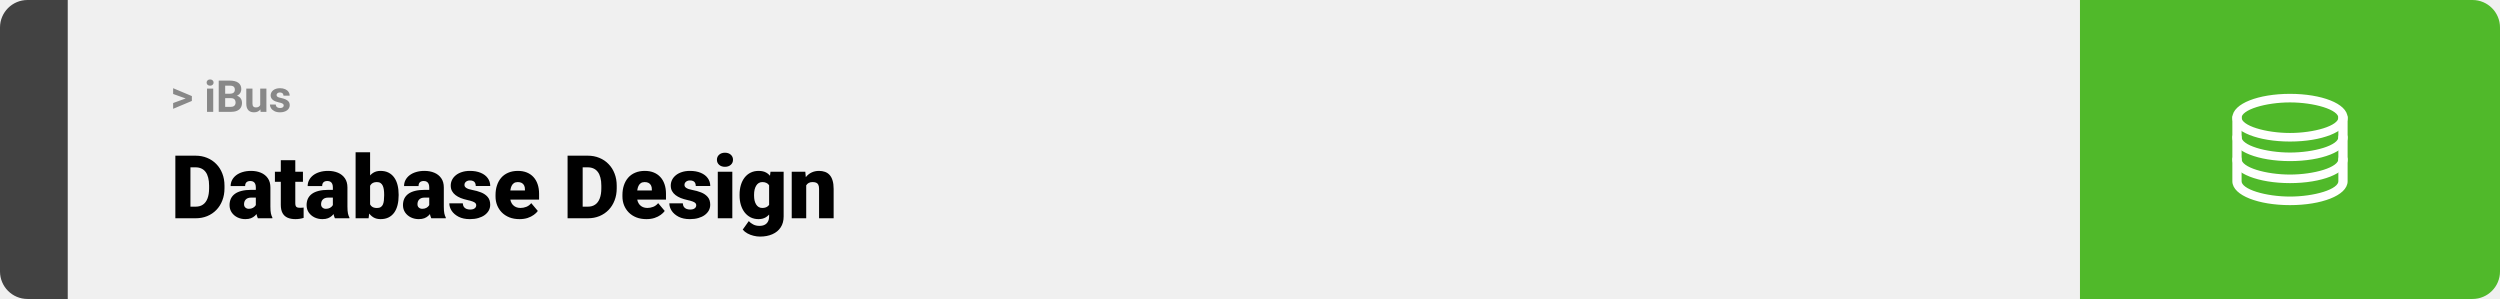
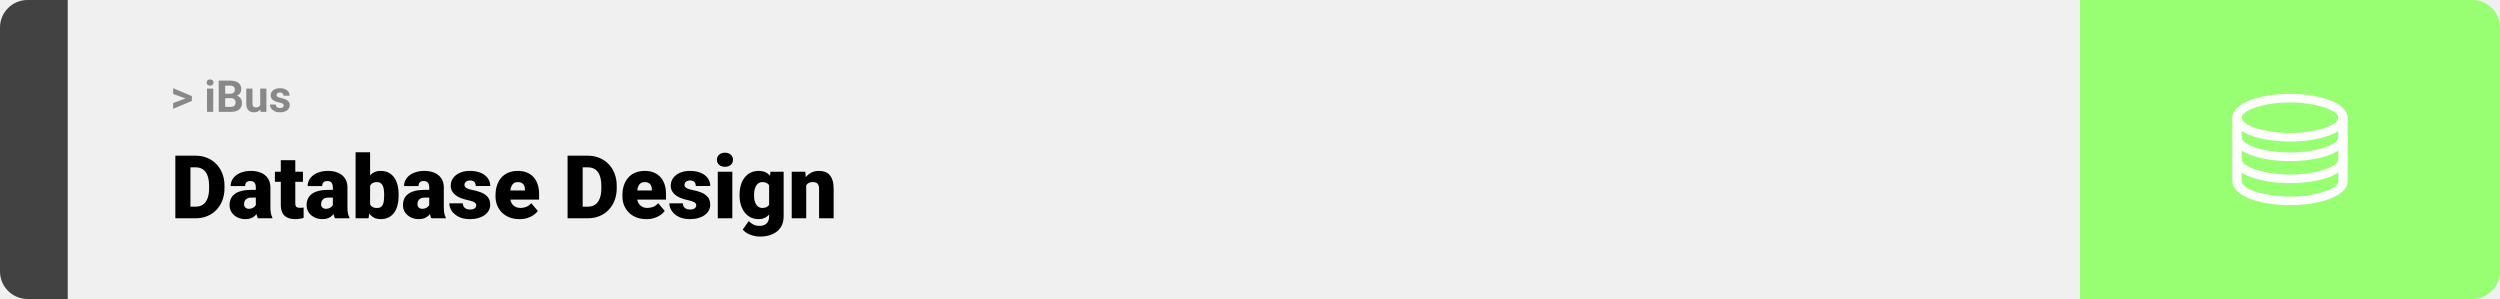
<svg xmlns="http://www.w3.org/2000/svg" width="1363" height="163" viewBox="0 0 1363 163" fill="none">
  <path d="M0 15C0 6.716 6.716 0 15 0H37V163H15C6.716 163 0 156.284 0 148V15Z" fill="#424242" />
  <rect width="1097" height="163" transform="translate(37)" fill="#F0F0F0" />
  <path d="M101.906 53.922L94.394 51.238V48.086L104.602 52.375V54.637L101.906 53.922ZM94.394 56.172L101.918 53.43L104.602 52.785V55.035L94.394 59.324V56.172ZM116.25 48.32V61H112.863V48.32H116.25ZM112.652 45.016C112.652 44.523 112.824 44.117 113.168 43.797C113.512 43.477 113.973 43.316 114.551 43.316C115.121 43.316 115.578 43.477 115.922 43.797C116.273 44.117 116.449 44.523 116.449 45.016C116.449 45.508 116.273 45.914 115.922 46.234C115.578 46.555 115.121 46.715 114.551 46.715C113.973 46.715 113.512 46.555 113.168 46.234C112.824 45.914 112.652 45.508 112.652 45.016ZM125.93 53.512H121.547L121.523 51.098H125.203C125.852 51.098 126.383 51.016 126.797 50.852C127.211 50.68 127.52 50.434 127.723 50.113C127.934 49.785 128.039 49.387 128.039 48.918C128.039 48.387 127.938 47.957 127.734 47.629C127.539 47.301 127.23 47.062 126.809 46.914C126.395 46.766 125.859 46.691 125.203 46.691H122.766V61H119.25V43.938H125.203C126.195 43.938 127.082 44.031 127.863 44.219C128.652 44.406 129.32 44.691 129.867 45.074C130.414 45.457 130.832 45.941 131.121 46.527C131.41 47.105 131.555 47.793 131.555 48.59C131.555 49.293 131.395 49.941 131.074 50.535C130.762 51.129 130.266 51.613 129.586 51.988C128.914 52.363 128.035 52.57 126.949 52.609L125.93 53.512ZM125.777 61H120.586L121.957 58.258H125.777C126.395 58.258 126.898 58.16 127.289 57.965C127.68 57.762 127.969 57.488 128.156 57.145C128.344 56.801 128.438 56.406 128.438 55.961C128.438 55.461 128.352 55.027 128.18 54.66C128.016 54.293 127.75 54.012 127.383 53.816C127.016 53.613 126.531 53.512 125.93 53.512H122.543L122.566 51.098H126.785L127.594 52.047C128.633 52.031 129.469 52.215 130.102 52.598C130.742 52.973 131.207 53.461 131.496 54.062C131.793 54.664 131.941 55.309 131.941 55.996C131.941 57.09 131.703 58.012 131.227 58.762C130.75 59.504 130.051 60.062 129.129 60.438C128.215 60.812 127.098 61 125.777 61ZM141.867 57.965V48.32H145.242V61H142.066L141.867 57.965ZM142.242 55.363L143.238 55.34C143.238 56.184 143.141 56.969 142.945 57.695C142.75 58.414 142.457 59.039 142.066 59.57C141.676 60.094 141.184 60.504 140.59 60.801C139.996 61.09 139.297 61.234 138.492 61.234C137.875 61.234 137.305 61.148 136.781 60.977C136.266 60.797 135.82 60.52 135.445 60.145C135.078 59.762 134.789 59.273 134.578 58.68C134.375 58.078 134.273 57.355 134.273 56.512V48.32H137.648V56.535C137.648 56.91 137.691 57.227 137.777 57.484C137.871 57.742 138 57.953 138.164 58.117C138.328 58.281 138.52 58.398 138.738 58.469C138.965 58.539 139.215 58.574 139.488 58.574C140.184 58.574 140.73 58.434 141.129 58.152C141.535 57.871 141.82 57.488 141.984 57.004C142.156 56.512 142.242 55.965 142.242 55.363ZM154.676 57.496C154.676 57.254 154.605 57.035 154.465 56.84C154.324 56.645 154.062 56.465 153.68 56.301C153.305 56.129 152.762 55.973 152.051 55.832C151.41 55.691 150.812 55.516 150.258 55.305C149.711 55.086 149.234 54.824 148.828 54.52C148.43 54.215 148.117 53.855 147.891 53.441C147.664 53.02 147.551 52.539 147.551 52C147.551 51.469 147.664 50.969 147.891 50.5C148.125 50.031 148.457 49.617 148.887 49.258C149.324 48.891 149.855 48.605 150.48 48.402C151.113 48.191 151.824 48.086 152.613 48.086C153.715 48.086 154.66 48.262 155.449 48.613C156.246 48.965 156.855 49.449 157.277 50.066C157.707 50.676 157.922 51.371 157.922 52.152H154.547C154.547 51.824 154.477 51.531 154.336 51.273C154.203 51.008 153.992 50.801 153.703 50.652C153.422 50.496 153.055 50.418 152.602 50.418C152.227 50.418 151.902 50.484 151.629 50.617C151.355 50.742 151.145 50.914 150.996 51.133C150.855 51.344 150.785 51.578 150.785 51.836C150.785 52.031 150.824 52.207 150.902 52.363C150.988 52.512 151.125 52.648 151.312 52.773C151.5 52.898 151.742 53.016 152.039 53.125C152.344 53.227 152.719 53.32 153.164 53.406C154.078 53.594 154.895 53.84 155.613 54.145C156.332 54.441 156.902 54.848 157.324 55.363C157.746 55.871 157.957 56.539 157.957 57.367C157.957 57.93 157.832 58.445 157.582 58.914C157.332 59.383 156.973 59.793 156.504 60.145C156.035 60.488 155.473 60.758 154.816 60.953C154.168 61.141 153.438 61.234 152.625 61.234C151.445 61.234 150.445 61.023 149.625 60.602C148.812 60.18 148.195 59.645 147.773 58.996C147.359 58.34 147.152 57.668 147.152 56.98H150.352C150.367 57.441 150.484 57.812 150.703 58.094C150.93 58.375 151.215 58.578 151.559 58.703C151.91 58.828 152.289 58.891 152.695 58.891C153.133 58.891 153.496 58.832 153.785 58.715C154.074 58.59 154.293 58.426 154.441 58.223C154.598 58.012 154.676 57.77 154.676 57.496Z" fill="#888888" />
  <path d="M106.688 119H99.117L99.164 112.672H106.688C108.25 112.672 109.57 112.297 110.648 111.547C111.742 110.797 112.57 109.68 113.133 108.195C113.711 106.695 114 104.852 114 102.664V101.188C114 99.547 113.836 98.109 113.508 96.875C113.195 95.625 112.727 94.586 112.102 93.758C111.477 92.914 110.695 92.281 109.758 91.859C108.836 91.438 107.773 91.227 106.57 91.227H98.977V84.875H106.57C108.883 84.875 111 85.273 112.922 86.07C114.859 86.852 116.531 87.977 117.938 89.445C119.359 90.898 120.453 92.625 121.219 94.625C122 96.609 122.391 98.812 122.391 101.234V102.664C122.391 105.07 122 107.273 121.219 109.273C120.453 111.273 119.367 113 117.961 114.453C116.555 115.906 114.891 117.031 112.969 117.828C111.062 118.609 108.969 119 106.688 119ZM103.828 84.875V119H95.602V84.875H103.828ZM139.477 112.625V102.172C139.477 101.453 139.375 100.836 139.172 100.32C138.969 99.805 138.648 99.406 138.211 99.125C137.773 98.828 137.188 98.68 136.453 98.68C135.859 98.68 135.352 98.781 134.93 98.984C134.508 99.188 134.188 99.492 133.969 99.898C133.75 100.305 133.641 100.82 133.641 101.445H125.742C125.742 100.273 126 99.188 126.516 98.188C127.047 97.172 127.797 96.289 128.766 95.539C129.75 94.789 130.922 94.211 132.281 93.805C133.656 93.383 135.188 93.172 136.875 93.172C138.891 93.172 140.688 93.508 142.266 94.18C143.859 94.852 145.117 95.859 146.039 97.203C146.961 98.531 147.422 100.203 147.422 102.219V112.602C147.422 114.258 147.516 115.516 147.703 116.375C147.891 117.219 148.156 117.961 148.5 118.602V119H140.578C140.203 118.219 139.922 117.266 139.734 116.141C139.562 115 139.477 113.828 139.477 112.625ZM140.438 103.508L140.484 107.727H136.992C136.258 107.727 135.633 107.828 135.117 108.031C134.617 108.234 134.211 108.516 133.898 108.875C133.602 109.219 133.383 109.609 133.242 110.047C133.117 110.484 133.055 110.945 133.055 111.43C133.055 111.898 133.164 112.32 133.383 112.695C133.617 113.055 133.93 113.336 134.32 113.539C134.711 113.742 135.148 113.844 135.633 113.844C136.508 113.844 137.25 113.68 137.859 113.352C138.484 113.008 138.961 112.594 139.289 112.109C139.617 111.625 139.781 111.172 139.781 110.75L141.516 113.984C141.203 114.609 140.844 115.242 140.438 115.883C140.047 116.523 139.555 117.117 138.961 117.664C138.383 118.195 137.672 118.633 136.828 118.977C135.984 119.305 134.961 119.469 133.758 119.469C132.195 119.469 130.758 119.148 129.445 118.508C128.148 117.867 127.109 116.977 126.328 115.836C125.547 114.68 125.156 113.352 125.156 111.852C125.156 110.539 125.391 109.367 125.859 108.336C126.344 107.305 127.07 106.43 128.039 105.711C129.008 104.992 130.242 104.445 131.742 104.07C133.242 103.695 135.008 103.508 137.039 103.508H140.438ZM165.164 93.641V99.125H149.883V93.641H165.164ZM153.094 87.336H160.992V110.727C160.992 111.398 161.07 111.922 161.227 112.297C161.383 112.656 161.648 112.914 162.023 113.07C162.414 113.211 162.93 113.281 163.57 113.281C164.023 113.281 164.398 113.273 164.695 113.258C164.992 113.227 165.273 113.188 165.539 113.141V118.789C164.867 119.008 164.164 119.172 163.43 119.281C162.695 119.406 161.914 119.469 161.086 119.469C159.398 119.469 157.953 119.203 156.75 118.672C155.562 118.141 154.656 117.305 154.031 116.164C153.406 115.023 153.094 113.539 153.094 111.711V87.336ZM181.477 112.625V102.172C181.477 101.453 181.375 100.836 181.172 100.32C180.969 99.805 180.648 99.406 180.211 99.125C179.773 98.828 179.188 98.68 178.453 98.68C177.859 98.68 177.352 98.781 176.93 98.984C176.508 99.188 176.188 99.492 175.969 99.898C175.75 100.305 175.641 100.82 175.641 101.445H167.742C167.742 100.273 168 99.188 168.516 98.188C169.047 97.172 169.797 96.289 170.766 95.539C171.75 94.789 172.922 94.211 174.281 93.805C175.656 93.383 177.188 93.172 178.875 93.172C180.891 93.172 182.688 93.508 184.266 94.18C185.859 94.852 187.117 95.859 188.039 97.203C188.961 98.531 189.422 100.203 189.422 102.219V112.602C189.422 114.258 189.516 115.516 189.703 116.375C189.891 117.219 190.156 117.961 190.5 118.602V119H182.578C182.203 118.219 181.922 117.266 181.734 116.141C181.562 115 181.477 113.828 181.477 112.625ZM182.438 103.508L182.484 107.727H178.992C178.258 107.727 177.633 107.828 177.117 108.031C176.617 108.234 176.211 108.516 175.898 108.875C175.602 109.219 175.383 109.609 175.242 110.047C175.117 110.484 175.055 110.945 175.055 111.43C175.055 111.898 175.164 112.32 175.383 112.695C175.617 113.055 175.93 113.336 176.32 113.539C176.711 113.742 177.148 113.844 177.633 113.844C178.508 113.844 179.25 113.68 179.859 113.352C180.484 113.008 180.961 112.594 181.289 112.109C181.617 111.625 181.781 111.172 181.781 110.75L183.516 113.984C183.203 114.609 182.844 115.242 182.438 115.883C182.047 116.523 181.555 117.117 180.961 117.664C180.383 118.195 179.672 118.633 178.828 118.977C177.984 119.305 176.961 119.469 175.758 119.469C174.195 119.469 172.758 119.148 171.445 118.508C170.148 117.867 169.109 116.977 168.328 115.836C167.547 114.68 167.156 113.352 167.156 111.852C167.156 110.539 167.391 109.367 167.859 108.336C168.344 107.305 169.07 106.43 170.039 105.711C171.008 104.992 172.242 104.445 173.742 104.07C175.242 103.695 177.008 103.508 179.039 103.508H182.438ZM193.875 83H201.773V112.766L200.953 119H193.875V83ZM217.336 106.039V106.531C217.336 108.453 217.141 110.203 216.75 111.781C216.359 113.359 215.758 114.727 214.945 115.883C214.133 117.023 213.109 117.906 211.875 118.531C210.641 119.156 209.18 119.469 207.492 119.469C205.961 119.469 204.648 119.141 203.555 118.484C202.461 117.812 201.547 116.891 200.812 115.719C200.078 114.531 199.484 113.164 199.031 111.617C198.578 110.055 198.219 108.383 197.953 106.602V106.016C198.219 104.25 198.578 102.594 199.031 101.047C199.484 99.484 200.078 98.117 200.812 96.945C201.547 95.758 202.453 94.836 203.531 94.18C204.625 93.508 205.93 93.172 207.445 93.172C209.148 93.172 210.617 93.492 211.852 94.133C213.102 94.773 214.133 95.672 214.945 96.828C215.758 97.984 216.359 99.344 216.75 100.906C217.141 102.469 217.336 104.18 217.336 106.039ZM209.438 106.531V106.039C209.438 105.117 209.383 104.25 209.273 103.438C209.164 102.625 208.969 101.906 208.688 101.281C208.406 100.656 208.008 100.164 207.492 99.805C206.977 99.445 206.305 99.266 205.477 99.266C204.633 99.266 203.922 99.406 203.344 99.688C202.781 99.969 202.328 100.375 201.984 100.906C201.656 101.422 201.422 102.062 201.281 102.828C201.141 103.578 201.078 104.43 201.094 105.383V107.234C201.062 108.531 201.18 109.641 201.445 110.562C201.711 111.484 202.172 112.188 202.828 112.672C203.484 113.156 204.383 113.398 205.523 113.398C206.367 113.398 207.047 113.234 207.562 112.906C208.094 112.578 208.492 112.109 208.758 111.5C209.023 110.891 209.203 110.164 209.297 109.32C209.391 108.477 209.438 107.547 209.438 106.531ZM234.023 112.625V102.172C234.023 101.453 233.922 100.836 233.719 100.32C233.516 99.805 233.195 99.406 232.758 99.125C232.32 98.828 231.734 98.68 231 98.68C230.406 98.68 229.898 98.781 229.477 98.984C229.055 99.188 228.734 99.492 228.516 99.898C228.297 100.305 228.188 100.82 228.188 101.445H220.289C220.289 100.273 220.547 99.188 221.062 98.188C221.594 97.172 222.344 96.289 223.312 95.539C224.297 94.789 225.469 94.211 226.828 93.805C228.203 93.383 229.734 93.172 231.422 93.172C233.438 93.172 235.234 93.508 236.812 94.18C238.406 94.852 239.664 95.859 240.586 97.203C241.508 98.531 241.969 100.203 241.969 102.219V112.602C241.969 114.258 242.062 115.516 242.25 116.375C242.438 117.219 242.703 117.961 243.047 118.602V119H235.125C234.75 118.219 234.469 117.266 234.281 116.141C234.109 115 234.023 113.828 234.023 112.625ZM234.984 103.508L235.031 107.727H231.539C230.805 107.727 230.18 107.828 229.664 108.031C229.164 108.234 228.758 108.516 228.445 108.875C228.148 109.219 227.93 109.609 227.789 110.047C227.664 110.484 227.602 110.945 227.602 111.43C227.602 111.898 227.711 112.32 227.93 112.695C228.164 113.055 228.477 113.336 228.867 113.539C229.258 113.742 229.695 113.844 230.18 113.844C231.055 113.844 231.797 113.68 232.406 113.352C233.031 113.008 233.508 112.594 233.836 112.109C234.164 111.625 234.328 111.172 234.328 110.75L236.062 113.984C235.75 114.609 235.391 115.242 234.984 115.883C234.594 116.523 234.102 117.117 233.508 117.664C232.93 118.195 232.219 118.633 231.375 118.977C230.531 119.305 229.508 119.469 228.305 119.469C226.742 119.469 225.305 119.148 223.992 118.508C222.695 117.867 221.656 116.977 220.875 115.836C220.094 114.68 219.703 113.352 219.703 111.852C219.703 110.539 219.938 109.367 220.406 108.336C220.891 107.305 221.617 106.43 222.586 105.711C223.555 104.992 224.789 104.445 226.289 104.07C227.789 103.695 229.555 103.508 231.586 103.508H234.984ZM259.641 111.875C259.641 111.438 259.492 111.062 259.195 110.75C258.914 110.422 258.414 110.125 257.695 109.859C256.977 109.578 255.969 109.297 254.672 109.016C253.438 108.75 252.273 108.398 251.18 107.961C250.102 107.523 249.156 106.992 248.344 106.367C247.531 105.742 246.891 105 246.422 104.141C245.969 103.281 245.742 102.297 245.742 101.188C245.742 100.109 245.969 99.094 246.422 98.141C246.891 97.172 247.57 96.32 248.461 95.586C249.367 94.836 250.469 94.25 251.766 93.828C253.062 93.391 254.539 93.172 256.195 93.172C258.477 93.172 260.445 93.523 262.102 94.227C263.758 94.914 265.031 95.883 265.922 97.133C266.828 98.367 267.281 99.797 267.281 101.422H259.383C259.383 100.781 259.273 100.234 259.055 99.781C258.852 99.328 258.516 98.984 258.047 98.75C257.578 98.5 256.953 98.375 256.172 98.375C255.625 98.375 255.125 98.477 254.672 98.68C254.234 98.883 253.883 99.164 253.617 99.523C253.352 99.883 253.219 100.305 253.219 100.789C253.219 101.133 253.297 101.445 253.453 101.727C253.625 101.992 253.883 102.242 254.227 102.477C254.57 102.695 255.008 102.898 255.539 103.086C256.07 103.258 256.711 103.414 257.461 103.555C259.164 103.867 260.758 104.312 262.242 104.891C263.727 105.469 264.93 106.289 265.852 107.352C266.789 108.414 267.258 109.844 267.258 111.641C267.258 112.766 267 113.805 266.484 114.758C265.969 115.695 265.227 116.523 264.258 117.242C263.289 117.945 262.125 118.492 260.766 118.883C259.406 119.273 257.875 119.469 256.172 119.469C253.75 119.469 251.703 119.039 250.031 118.18C248.359 117.305 247.094 116.211 246.234 114.898C245.391 113.57 244.969 112.227 244.969 110.867H252.328C252.359 111.648 252.547 112.289 252.891 112.789C253.25 113.289 253.727 113.656 254.32 113.891C254.914 114.125 255.602 114.242 256.383 114.242C257.102 114.242 257.695 114.141 258.164 113.938C258.648 113.734 259.016 113.461 259.266 113.117C259.516 112.758 259.641 112.344 259.641 111.875ZM283.242 119.469C281.18 119.469 279.336 119.148 277.711 118.508C276.086 117.852 274.711 116.953 273.586 115.812C272.477 114.672 271.625 113.359 271.031 111.875C270.453 110.391 270.164 108.82 270.164 107.164V106.273C270.164 104.414 270.422 102.695 270.938 101.117C271.453 99.523 272.219 98.133 273.234 96.945C274.25 95.758 275.523 94.836 277.055 94.18C278.586 93.508 280.367 93.172 282.398 93.172C284.195 93.172 285.805 93.461 287.227 94.039C288.648 94.617 289.852 95.445 290.836 96.523C291.836 97.602 292.594 98.906 293.109 100.438C293.641 101.969 293.906 103.688 293.906 105.594V108.805H273.188V103.859H286.195V103.25C286.211 102.406 286.062 101.688 285.75 101.094C285.453 100.5 285.016 100.047 284.438 99.734C283.859 99.422 283.156 99.266 282.328 99.266C281.469 99.266 280.758 99.453 280.195 99.828C279.648 100.203 279.219 100.719 278.906 101.375C278.609 102.016 278.398 102.758 278.273 103.602C278.148 104.445 278.086 105.336 278.086 106.273V107.164C278.086 108.102 278.211 108.953 278.461 109.719C278.727 110.484 279.102 111.141 279.586 111.688C280.086 112.219 280.68 112.633 281.367 112.93C282.07 113.227 282.867 113.375 283.758 113.375C284.836 113.375 285.898 113.172 286.945 112.766C287.992 112.359 288.891 111.688 289.641 110.75L293.227 115.016C292.711 115.75 291.977 116.461 291.023 117.148C290.086 117.836 288.961 118.398 287.648 118.836C286.336 119.258 284.867 119.469 283.242 119.469ZM320.531 119H312.961L313.008 112.672H320.531C322.094 112.672 323.414 112.297 324.492 111.547C325.586 110.797 326.414 109.68 326.977 108.195C327.555 106.695 327.844 104.852 327.844 102.664V101.188C327.844 99.547 327.68 98.109 327.352 96.875C327.039 95.625 326.57 94.586 325.945 93.758C325.32 92.914 324.539 92.281 323.602 91.859C322.68 91.438 321.617 91.227 320.414 91.227H312.82V84.875H320.414C322.727 84.875 324.844 85.273 326.766 86.07C328.703 86.852 330.375 87.977 331.781 89.445C333.203 90.898 334.297 92.625 335.062 94.625C335.844 96.609 336.234 98.812 336.234 101.234V102.664C336.234 105.07 335.844 107.273 335.062 109.273C334.297 111.273 333.211 113 331.805 114.453C330.398 115.906 328.734 117.031 326.812 117.828C324.906 118.609 322.812 119 320.531 119ZM317.672 84.875V119H309.445V84.875H317.672ZM352.43 119.469C350.367 119.469 348.523 119.148 346.898 118.508C345.273 117.852 343.898 116.953 342.773 115.812C341.664 114.672 340.812 113.359 340.219 111.875C339.641 110.391 339.352 108.82 339.352 107.164V106.273C339.352 104.414 339.609 102.695 340.125 101.117C340.641 99.523 341.406 98.133 342.422 96.945C343.438 95.758 344.711 94.836 346.242 94.18C347.773 93.508 349.555 93.172 351.586 93.172C353.383 93.172 354.992 93.461 356.414 94.039C357.836 94.617 359.039 95.445 360.023 96.523C361.023 97.602 361.781 98.906 362.297 100.438C362.828 101.969 363.094 103.688 363.094 105.594V108.805H342.375V103.859H355.383V103.25C355.398 102.406 355.25 101.688 354.938 101.094C354.641 100.5 354.203 100.047 353.625 99.734C353.047 99.422 352.344 99.266 351.516 99.266C350.656 99.266 349.945 99.453 349.383 99.828C348.836 100.203 348.406 100.719 348.094 101.375C347.797 102.016 347.586 102.758 347.461 103.602C347.336 104.445 347.273 105.336 347.273 106.273V107.164C347.273 108.102 347.398 108.953 347.648 109.719C347.914 110.484 348.289 111.141 348.773 111.688C349.273 112.219 349.867 112.633 350.555 112.93C351.258 113.227 352.055 113.375 352.945 113.375C354.023 113.375 355.086 113.172 356.133 112.766C357.18 112.359 358.078 111.688 358.828 110.75L362.414 115.016C361.898 115.75 361.164 116.461 360.211 117.148C359.273 117.836 358.148 118.398 356.836 118.836C355.523 119.258 354.055 119.469 352.43 119.469ZM379.594 111.875C379.594 111.438 379.445 111.062 379.148 110.75C378.867 110.422 378.367 110.125 377.648 109.859C376.93 109.578 375.922 109.297 374.625 109.016C373.391 108.75 372.227 108.398 371.133 107.961C370.055 107.523 369.109 106.992 368.297 106.367C367.484 105.742 366.844 105 366.375 104.141C365.922 103.281 365.695 102.297 365.695 101.188C365.695 100.109 365.922 99.094 366.375 98.141C366.844 97.172 367.523 96.32 368.414 95.586C369.32 94.836 370.422 94.25 371.719 93.828C373.016 93.391 374.492 93.172 376.148 93.172C378.43 93.172 380.398 93.523 382.055 94.227C383.711 94.914 384.984 95.883 385.875 97.133C386.781 98.367 387.234 99.797 387.234 101.422H379.336C379.336 100.781 379.227 100.234 379.008 99.781C378.805 99.328 378.469 98.984 378 98.75C377.531 98.5 376.906 98.375 376.125 98.375C375.578 98.375 375.078 98.477 374.625 98.68C374.188 98.883 373.836 99.164 373.57 99.523C373.305 99.883 373.172 100.305 373.172 100.789C373.172 101.133 373.25 101.445 373.406 101.727C373.578 101.992 373.836 102.242 374.18 102.477C374.523 102.695 374.961 102.898 375.492 103.086C376.023 103.258 376.664 103.414 377.414 103.555C379.117 103.867 380.711 104.312 382.195 104.891C383.68 105.469 384.883 106.289 385.805 107.352C386.742 108.414 387.211 109.844 387.211 111.641C387.211 112.766 386.953 113.805 386.438 114.758C385.922 115.695 385.18 116.523 384.211 117.242C383.242 117.945 382.078 118.492 380.719 118.883C379.359 119.273 377.828 119.469 376.125 119.469C373.703 119.469 371.656 119.039 369.984 118.18C368.312 117.305 367.047 116.211 366.188 114.898C365.344 113.57 364.922 112.227 364.922 110.867H372.281C372.312 111.648 372.5 112.289 372.844 112.789C373.203 113.289 373.68 113.656 374.273 113.891C374.867 114.125 375.555 114.242 376.336 114.242C377.055 114.242 377.648 114.141 378.117 113.938C378.602 113.734 378.969 113.461 379.219 113.117C379.469 112.758 379.594 112.344 379.594 111.875ZM399.258 93.641V119H391.336V93.641H399.258ZM390.867 87.102C390.867 85.977 391.273 85.055 392.086 84.336C392.898 83.617 393.953 83.258 395.25 83.258C396.547 83.258 397.602 83.617 398.414 84.336C399.227 85.055 399.633 85.977 399.633 87.102C399.633 88.227 399.227 89.148 398.414 89.867C397.602 90.586 396.547 90.945 395.25 90.945C393.953 90.945 392.898 90.586 392.086 89.867C391.273 89.148 390.867 88.227 390.867 87.102ZM420.07 93.641H427.242V118.016C427.242 120.359 426.703 122.344 425.625 123.969C424.547 125.609 423.039 126.852 421.102 127.695C419.18 128.555 416.93 128.984 414.352 128.984C413.211 128.984 412.047 128.836 410.859 128.539C409.672 128.258 408.562 127.836 407.531 127.273C406.5 126.711 405.633 126.016 404.93 125.188L408.234 120.547C408.875 121.266 409.68 121.875 410.648 122.375C411.617 122.891 412.758 123.148 414.07 123.148C415.211 123.148 416.164 122.945 416.93 122.539C417.711 122.133 418.305 121.539 418.711 120.758C419.117 119.992 419.32 119.062 419.32 117.969V99.641L420.07 93.641ZM403.219 106.625V106.133C403.219 104.211 403.453 102.461 403.922 100.883C404.406 99.289 405.094 97.922 405.984 96.781C406.891 95.625 407.984 94.734 409.266 94.109C410.547 93.484 411.992 93.172 413.602 93.172C415.336 93.172 416.758 93.508 417.867 94.18C418.992 94.836 419.891 95.758 420.562 96.945C421.25 98.133 421.781 99.523 422.156 101.117C422.547 102.695 422.875 104.398 423.141 106.227V106.812C422.875 108.531 422.508 110.156 422.039 111.688C421.586 113.203 420.992 114.547 420.258 115.719C419.523 116.891 418.602 117.812 417.492 118.484C416.398 119.141 415.086 119.469 413.555 119.469C411.961 119.469 410.523 119.148 409.242 118.508C407.977 117.867 406.891 116.969 405.984 115.812C405.094 114.656 404.406 113.297 403.922 111.734C403.453 110.172 403.219 108.469 403.219 106.625ZM411.117 106.133V106.625C411.117 107.578 411.203 108.461 411.375 109.273C411.562 110.086 411.844 110.805 412.219 111.43C412.594 112.039 413.055 112.516 413.602 112.859C414.164 113.203 414.82 113.375 415.57 113.375C416.711 113.375 417.633 113.133 418.336 112.648C419.039 112.164 419.547 111.477 419.859 110.586C420.172 109.695 420.305 108.648 420.258 107.445V105.594C420.289 104.562 420.219 103.656 420.047 102.875C419.875 102.078 419.602 101.414 419.227 100.883C418.867 100.352 418.383 99.953 417.773 99.688C417.18 99.406 416.461 99.266 415.617 99.266C414.883 99.266 414.234 99.438 413.672 99.781C413.109 100.125 412.641 100.609 412.266 101.234C411.891 101.844 411.602 102.57 411.398 103.414C411.211 104.242 411.117 105.148 411.117 106.133ZM439.547 99.055V119H431.648V93.641H439.055L439.547 99.055ZM438.609 105.453L436.758 105.5C436.758 103.562 436.992 101.836 437.461 100.32C437.93 98.789 438.594 97.492 439.453 96.43C440.312 95.367 441.336 94.562 442.523 94.016C443.727 93.453 445.062 93.172 446.531 93.172C447.703 93.172 448.773 93.344 449.742 93.688C450.727 94.031 451.57 94.586 452.273 95.352C452.992 96.117 453.539 97.133 453.914 98.398C454.305 99.648 454.5 101.195 454.5 103.039V119H446.555V103.016C446.555 102 446.414 101.227 446.133 100.695C445.852 100.148 445.445 99.773 444.914 99.57C444.383 99.367 443.734 99.266 442.969 99.266C442.156 99.266 441.469 99.422 440.906 99.734C440.344 100.047 439.891 100.484 439.547 101.047C439.219 101.594 438.977 102.242 438.82 102.992C438.68 103.742 438.609 104.562 438.609 105.453Z" fill="black" />
-   <path d="M1134 0H1348C1356.28 0 1363 6.716 1363 15V148C1363 156.284 1356.28 163 1348 163H1134V0Z" fill="#50B92A" />
+   <path d="M1134 0H1348C1356.28 0 1363 6.716 1363 15V148C1363 156.284 1356.28 163 1348 163H1134V0Z" fill="#97FF71" />
  <path d="M1217.58 64.167C1217.58 66.028 1218.51 67.742 1220.09 69.243C1221.67 70.743 1223.94 72.062 1226.71 73.155C1232.26 75.343 1239.93 76.667 1248.5 76.667C1257.07 76.667 1264.74 75.343 1270.29 73.155C1273.06 72.062 1275.33 70.743 1276.91 69.243C1278.49 67.742 1279.42 66.028 1279.42 64.167C1279.42 62.305 1278.49 60.591 1276.91 59.09C1275.33 57.59 1273.06 56.271 1270.29 55.178C1264.74 52.99 1257.07 51.667 1248.5 51.667C1239.93 51.667 1232.26 52.99 1226.71 55.178C1223.94 56.271 1221.67 57.59 1220.09 59.09C1218.51 60.591 1217.58 62.305 1217.58 64.167ZM1221.62 64.167C1221.62 63.028 1222.37 61.888 1223.88 60.792C1225.37 59.704 1227.52 58.729 1230.11 57.914C1235.28 56.286 1242.07 55.333 1248.5 55.333C1254.93 55.333 1261.72 56.286 1266.89 57.914C1269.48 58.729 1271.63 59.704 1273.12 60.792C1274.63 61.888 1275.37 63.028 1275.37 64.167C1275.37 65.305 1274.63 66.445 1273.12 67.541C1271.63 68.629 1269.48 69.604 1266.89 70.419C1261.72 72.047 1254.93 73 1248.5 73C1242.07 73 1235.28 72.047 1230.11 70.419C1227.52 69.604 1225.37 68.629 1223.88 67.541C1222.37 66.445 1221.62 65.305 1221.62 64.167Z" fill="white" stroke="white" />
  <path d="M1217.58 74.833C1217.58 76.695 1218.51 78.409 1220.09 79.91C1221.67 81.41 1223.94 82.729 1226.71 83.822C1232.26 86.01 1239.93 87.333 1248.5 87.333C1257.07 87.333 1264.74 86.01 1270.29 83.822C1273.06 82.729 1275.33 81.41 1276.91 79.91C1278.49 78.409 1279.42 76.695 1279.42 74.833V64.167C1279.42 63.658 1279.19 63.185 1278.8 62.848C1278.42 62.513 1277.91 62.333 1277.4 62.333C1276.88 62.333 1276.37 62.513 1275.99 62.848C1275.61 63.185 1275.37 63.658 1275.37 64.167V74.833C1275.37 75.972 1274.63 77.112 1273.12 78.208C1271.63 79.296 1269.48 80.271 1266.89 81.086C1261.72 82.714 1254.93 83.667 1248.5 83.667C1242.07 83.667 1235.28 82.714 1230.11 81.086C1227.52 80.271 1225.37 79.296 1223.88 78.208C1222.37 77.112 1221.62 75.972 1221.62 74.833V64.167C1221.62 63.658 1221.39 63.185 1221.01 62.848C1220.63 62.513 1220.12 62.333 1219.6 62.333C1219.09 62.333 1218.58 62.513 1218.2 62.848C1217.81 63.185 1217.58 63.658 1217.58 64.167V74.833Z" fill="white" stroke="white" />
  <path d="M1217.58 86.833C1217.58 88.695 1218.51 90.409 1220.09 91.91C1221.67 93.409 1223.94 94.729 1226.71 95.822C1232.26 98.01 1239.93 99.333 1248.5 99.333C1257.07 99.333 1264.74 98.01 1270.29 95.822C1273.06 94.729 1275.33 93.409 1276.91 91.91C1278.49 90.409 1279.42 88.695 1279.42 86.833V74.833C1279.42 74.324 1279.19 73.852 1278.8 73.515C1278.42 73.179 1277.91 73 1277.4 73C1276.88 73 1276.37 73.179 1275.99 73.515C1275.61 73.852 1275.37 74.324 1275.37 74.833V86.833C1275.37 87.972 1274.63 89.112 1273.12 90.208C1271.63 91.296 1269.48 92.271 1266.89 93.086C1261.72 94.714 1254.93 95.667 1248.5 95.667C1242.07 95.667 1235.28 94.714 1230.11 93.086C1227.52 92.271 1225.37 91.296 1223.88 90.208C1222.37 89.112 1221.62 87.972 1221.62 86.833V74.833C1221.62 74.324 1221.39 73.852 1221.01 73.515C1220.63 73.179 1220.12 73 1219.6 73C1219.09 73 1218.58 73.179 1218.2 73.515C1217.81 73.852 1217.58 74.324 1217.58 74.833V86.833Z" fill="white" stroke="white" />
  <path d="M1217.58 98.833C1217.58 100.695 1218.51 102.409 1220.09 103.91C1221.67 105.41 1223.94 106.729 1226.71 107.822C1232.26 110.01 1239.93 111.333 1248.5 111.333C1257.07 111.333 1264.74 110.01 1270.29 107.822C1273.06 106.729 1275.33 105.41 1276.91 103.91C1278.49 102.409 1279.42 100.695 1279.42 98.833V86.833C1279.42 86.324 1279.19 85.852 1278.8 85.515C1278.42 85.179 1277.91 85 1277.4 85C1276.88 85 1276.37 85.179 1275.99 85.515C1275.61 85.852 1275.37 86.324 1275.37 86.833V98.833C1275.37 99.972 1274.63 101.112 1273.12 102.208C1271.63 103.296 1269.48 104.271 1266.89 105.086C1261.72 106.714 1254.93 107.667 1248.5 107.667C1242.07 107.667 1235.28 106.714 1230.11 105.086C1227.52 104.271 1225.37 103.296 1223.88 102.208C1222.37 101.112 1221.62 99.972 1221.62 98.833V86.833C1221.62 86.324 1221.39 85.852 1221.01 85.515C1220.63 85.179 1220.12 85 1219.6 85C1219.09 85 1218.58 85.179 1218.2 85.515C1217.81 85.852 1217.58 86.324 1217.58 86.833V98.833Z" fill="white" stroke="white" />
</svg>
